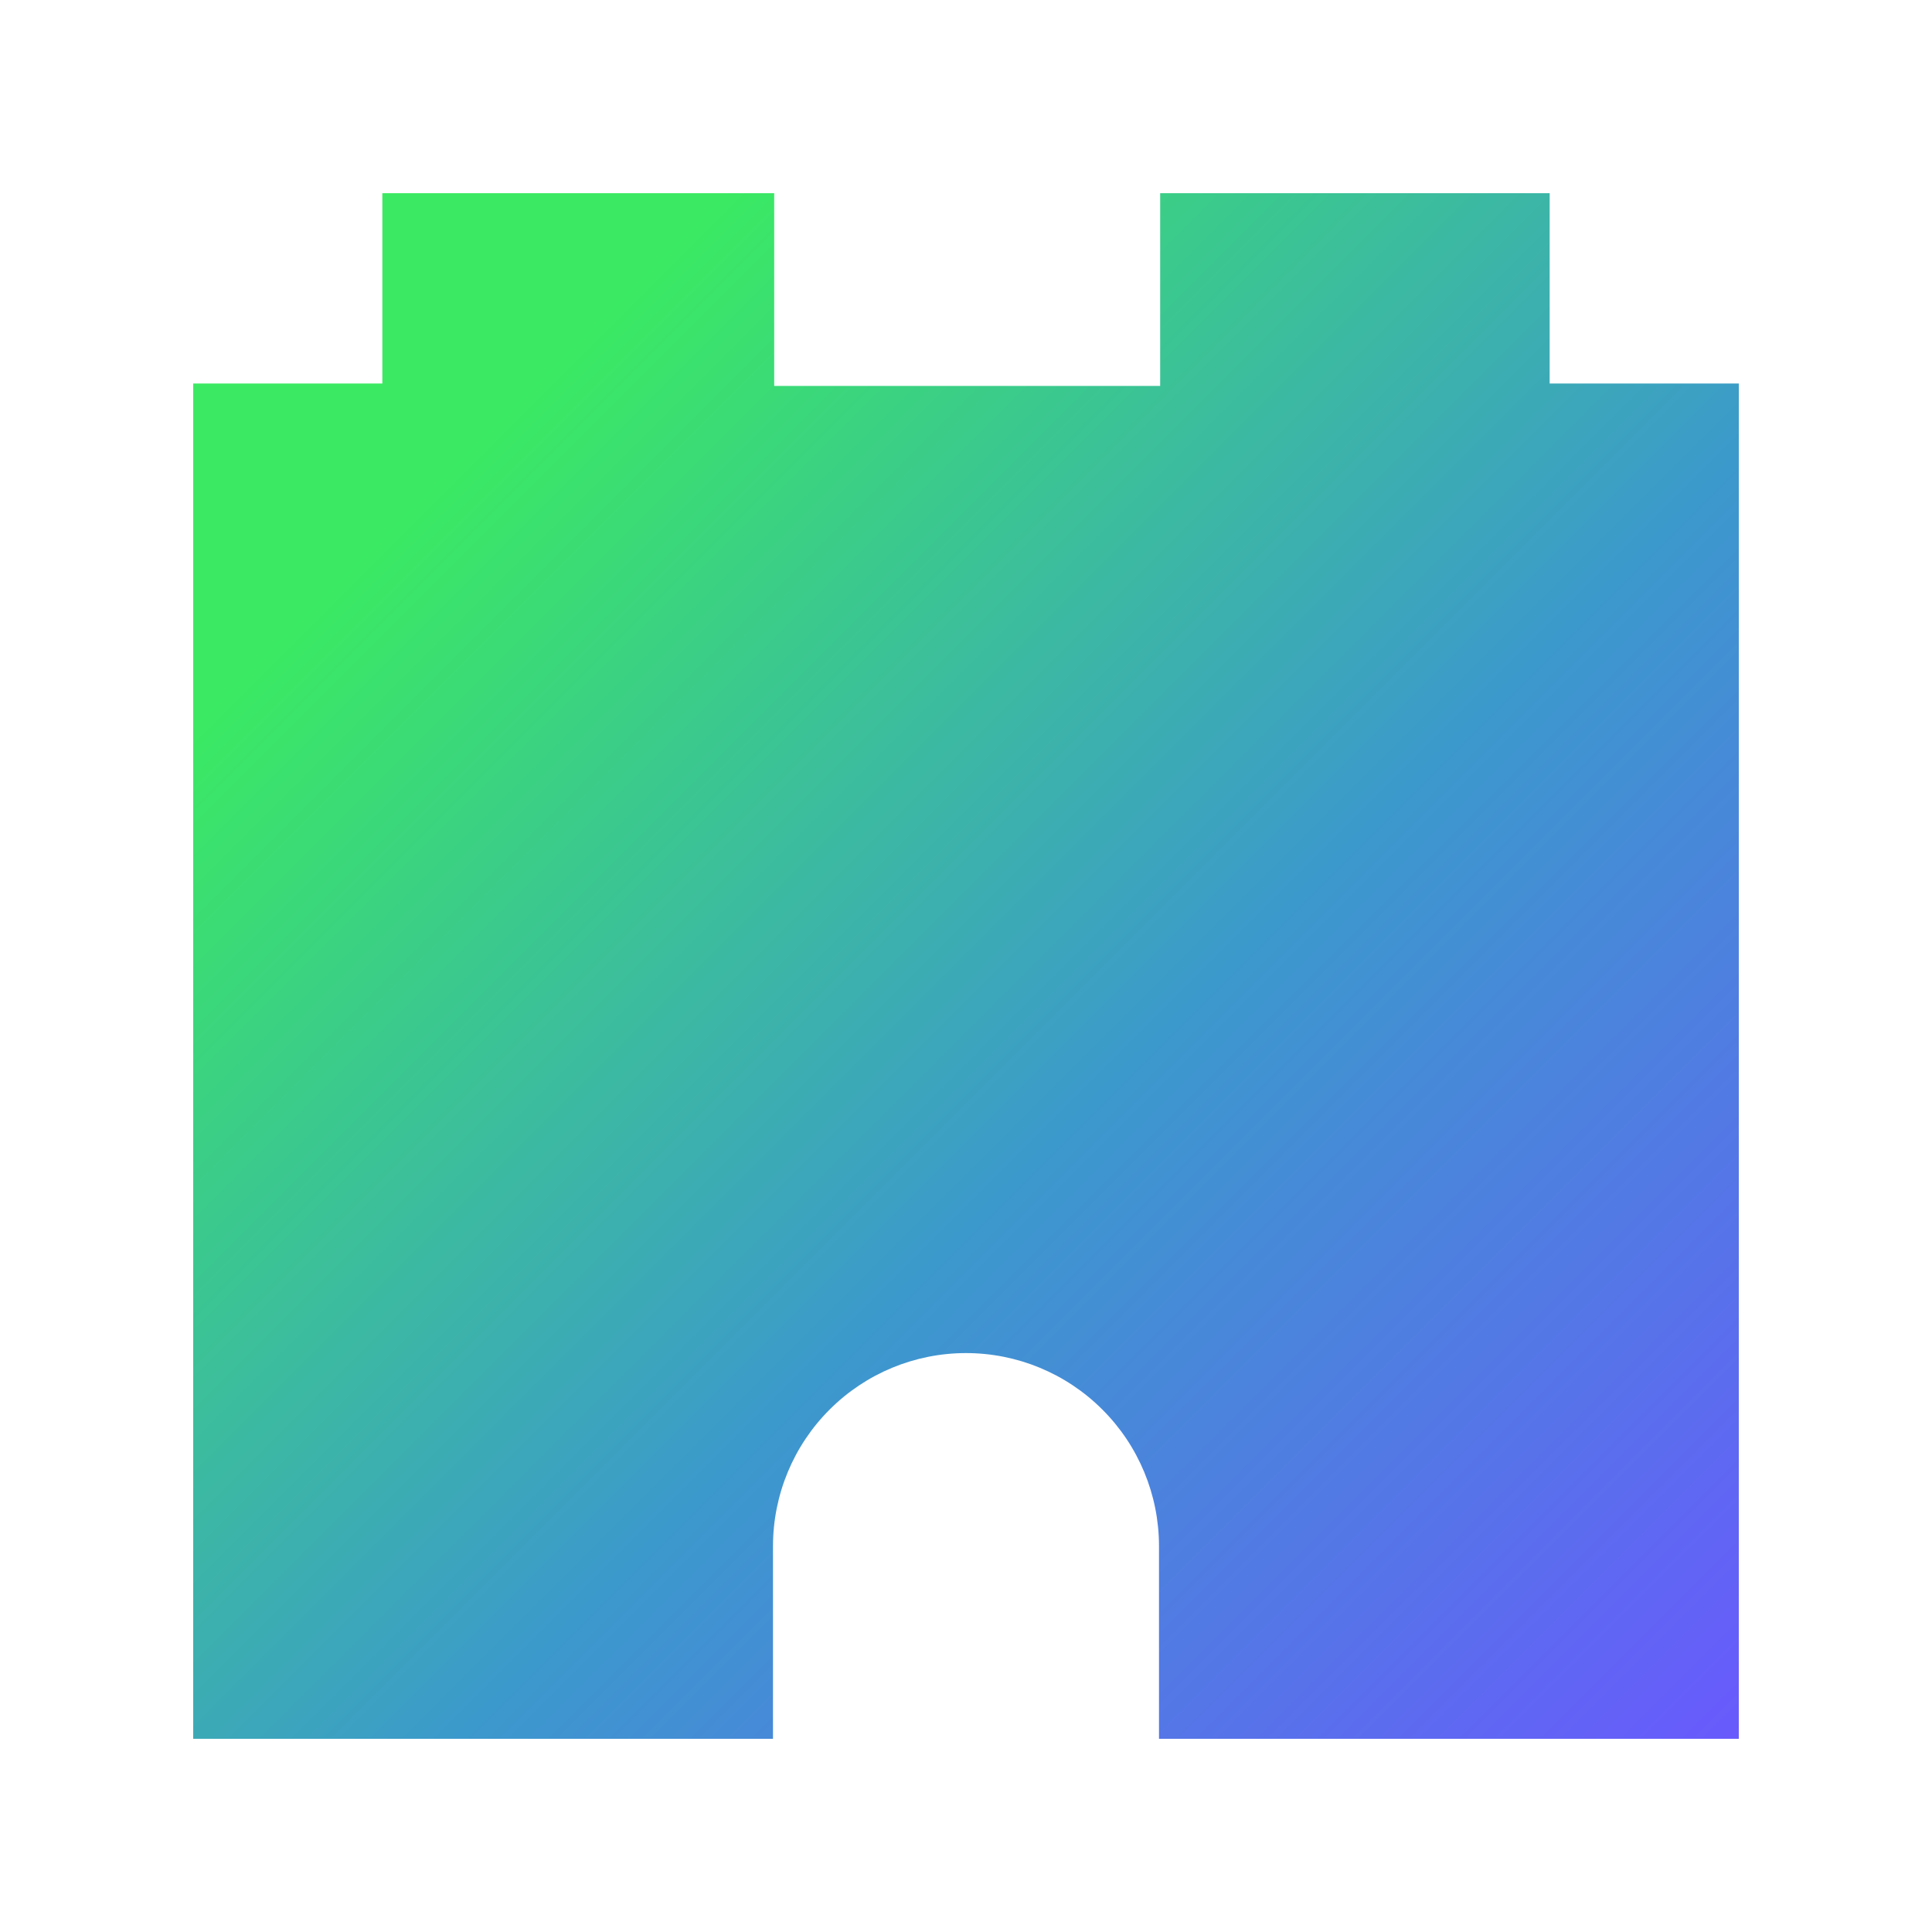
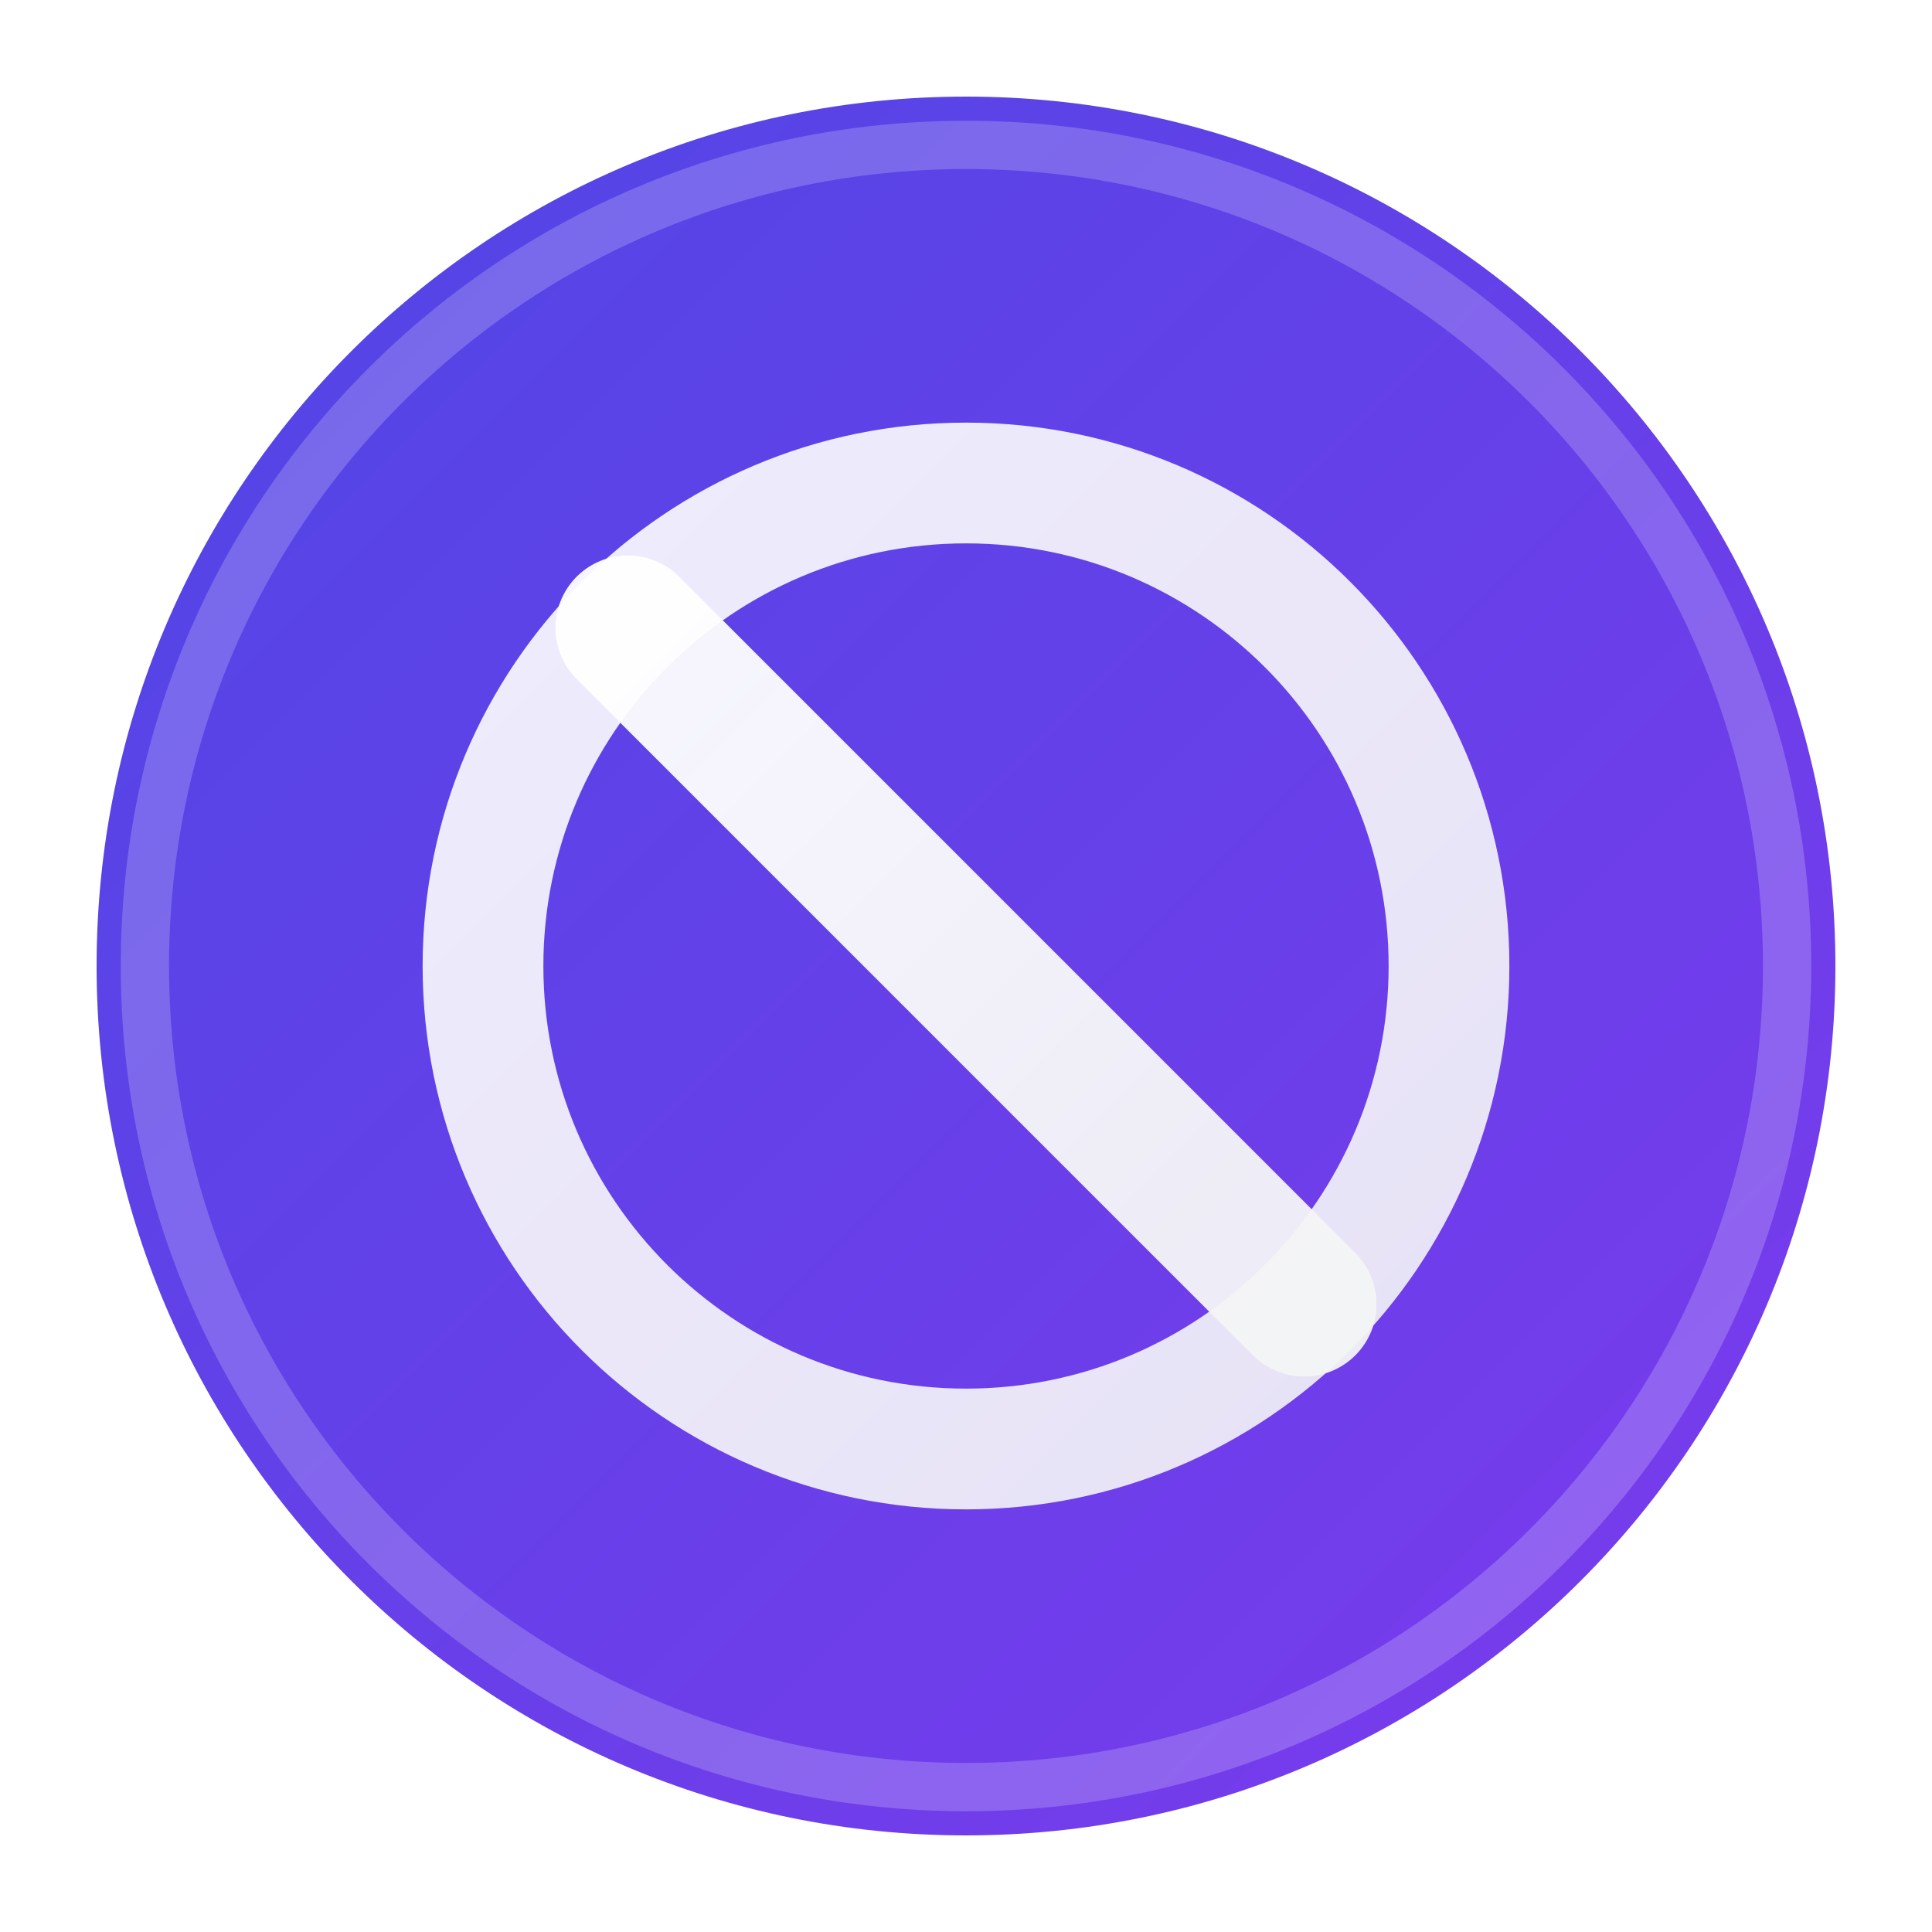
- <svg xmlns="http://www.w3.org/2000/svg" width="40" height="40" viewBox="0 0 40 40" fill="none">
-   <path d="M32.084 7.94V4H24.02V7.99H16.029V4H7.916V7.94H4V36H16.004V32.005C16.006 30.946 16.427 29.931 17.177 29.183C17.926 28.434 18.941 28.014 20 28.014C21.059 28.014 22.074 28.434 22.823 29.183C23.573 29.931 23.994 30.946 23.996 32.005V36H36V7.94H32.084Z" fill="url(#paint0_linear)" />
+ <svg xmlns="http://www.w3.org/2000/svg" width="40" height="40" viewBox="0 0 40 40">
  <defs>
-     <linearGradient id="paint0_linear" x1="2.942" y1="4.9" x2="37.777" y2="39.734" gradientUnits="userSpaceOnUse">
-       <stop offset="0.159" stop-color="#3BEA62" />
-       <stop offset="0.54" stop-color="#3C99CC" />
-       <stop offset="0.937" stop-color="#6B57FF" />
+     <linearGradient id="bgGradient" x1="0%" y1="0%" x2="100%" y2="100%">
+       <stop offset="0%" stop-color="#4F46E5" />
+       <stop offset="100%" stop-color="#7C3AED" />
+     </linearGradient>
+     <linearGradient id="symbolGradient" x1="0%" y1="0%" x2="100%" y2="100%">
+       <stop offset="0%" stop-color="#FFFFFF" />
+       <stop offset="100%" stop-color="#F3F4F6" />
    </linearGradient>
  </defs>
+   <circle cx="20" cy="20" r="18" fill="url(#bgGradient)" />
+   <circle cx="20" cy="20" r="10" fill="none" stroke="url(#symbolGradient)" stroke-width="2.5" opacity="0.9" />
+   <line x1="13" y1="13" x2="27" y2="27" stroke="url(#symbolGradient)" stroke-width="3" stroke-linecap="round" opacity="0.95" />
+   <circle cx="20" cy="20" r="17" fill="none" stroke="rgba(255,255,255,0.2)" stroke-width="1" />
</svg>
